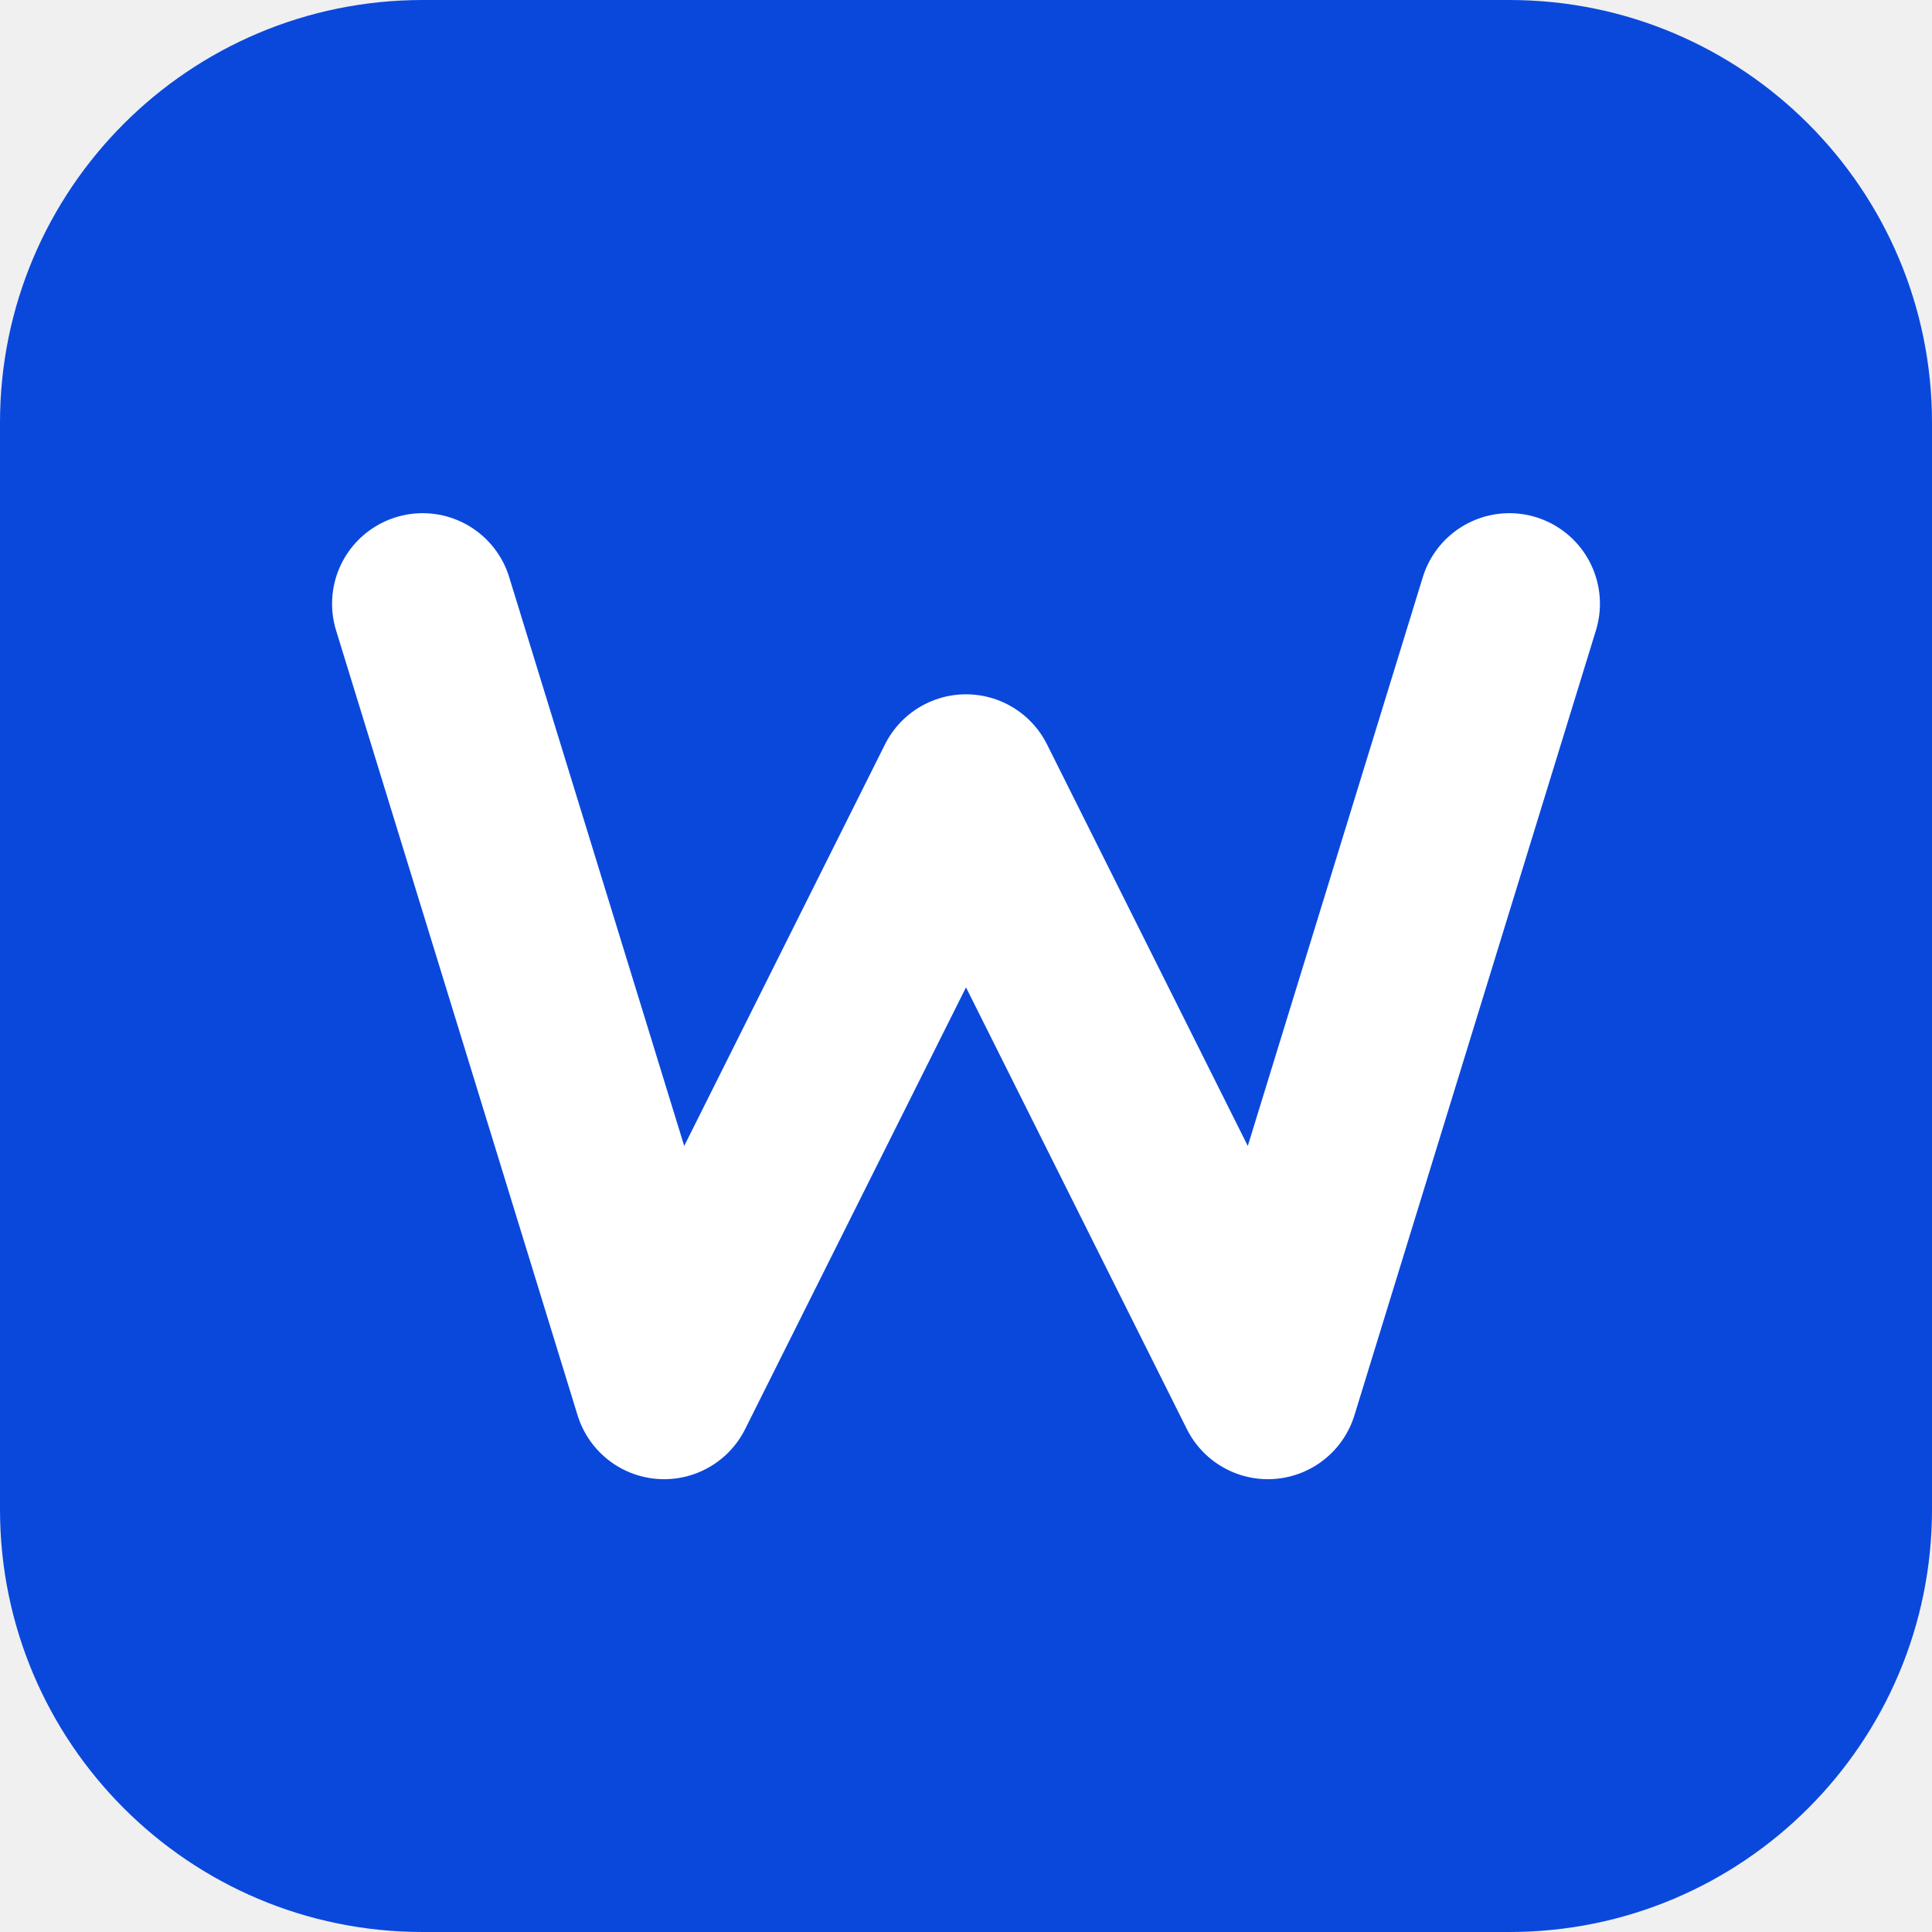
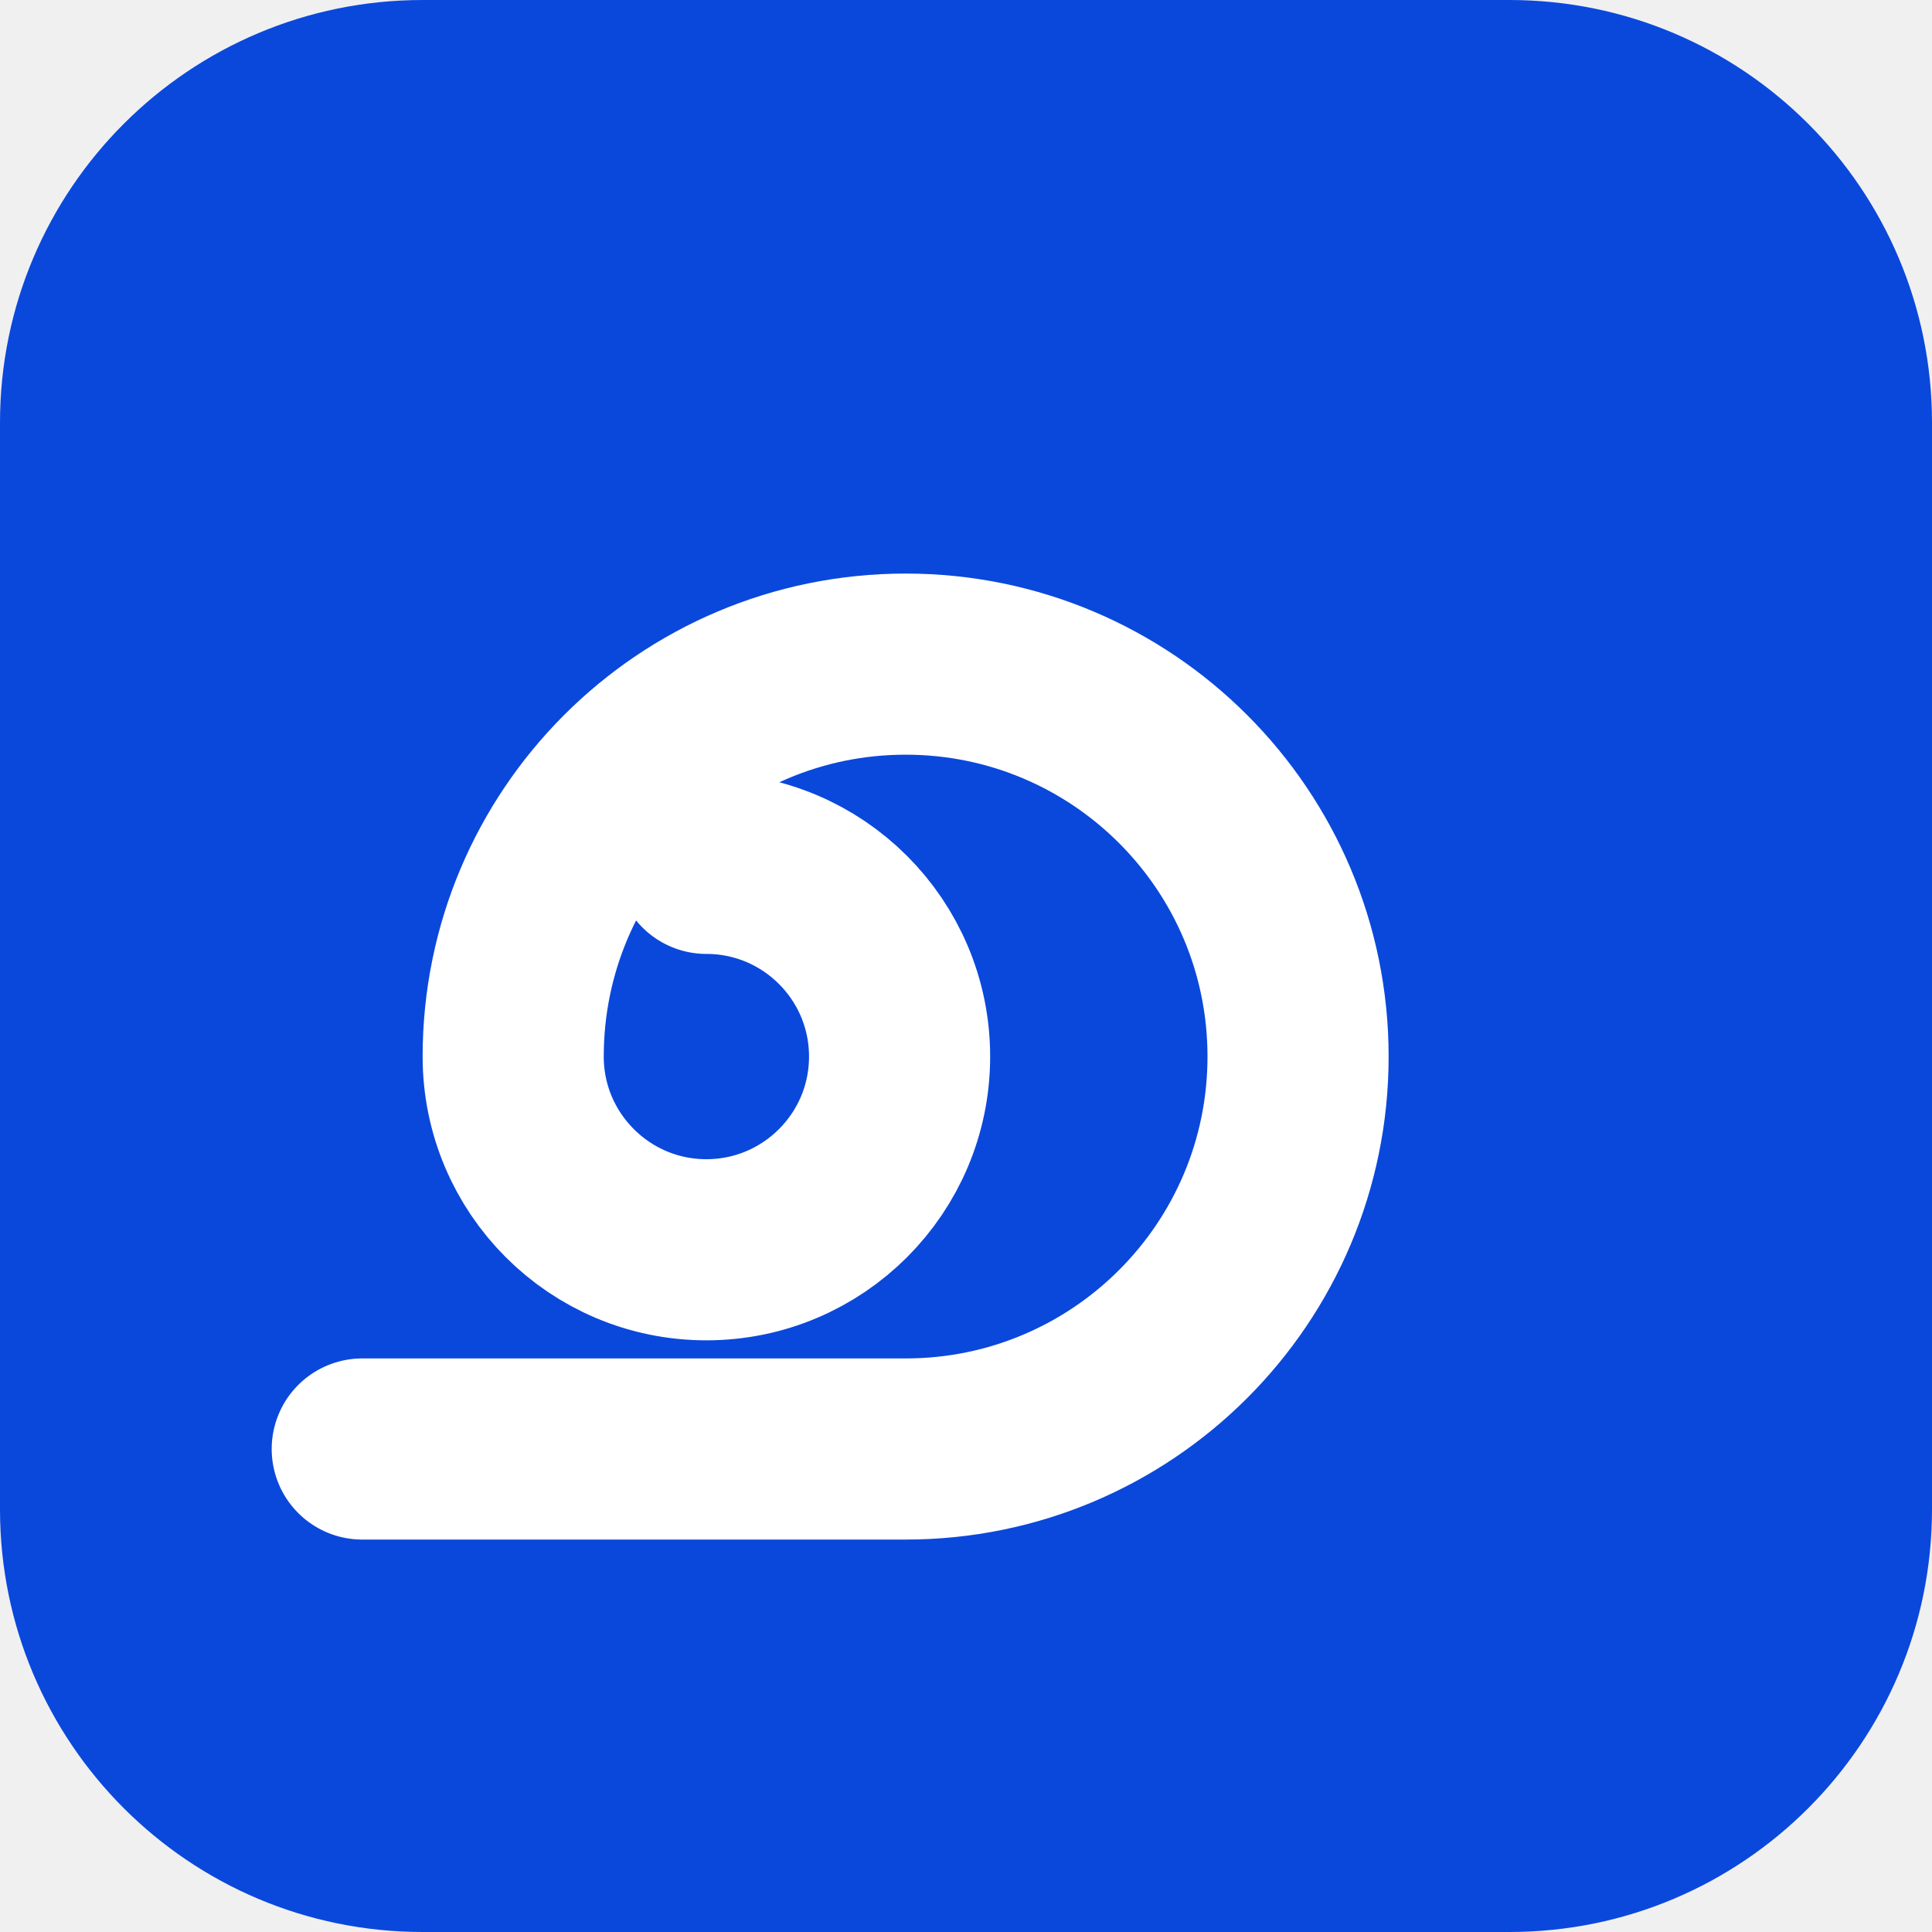
<svg xmlns="http://www.w3.org/2000/svg" viewBox="0 0 32 32">
  <rect width="32" height="32" rx="7" fill="#0a48dc" />
-   <path d="M7 10l4 13 5-10 5 10 4-13" fill="none" stroke="#fff" stroke-width="3" stroke-linecap="round" stroke-linejoin="round" />
+   <path d="M6 24h9a6.5 6.5 0 1 0-6.5-6.5a3.2 3.2 0 1 0 3.2-3.2" fill="none" stroke="#fff" stroke-width="3" stroke-linecap="round" stroke-linejoin="round" />
</svg>
